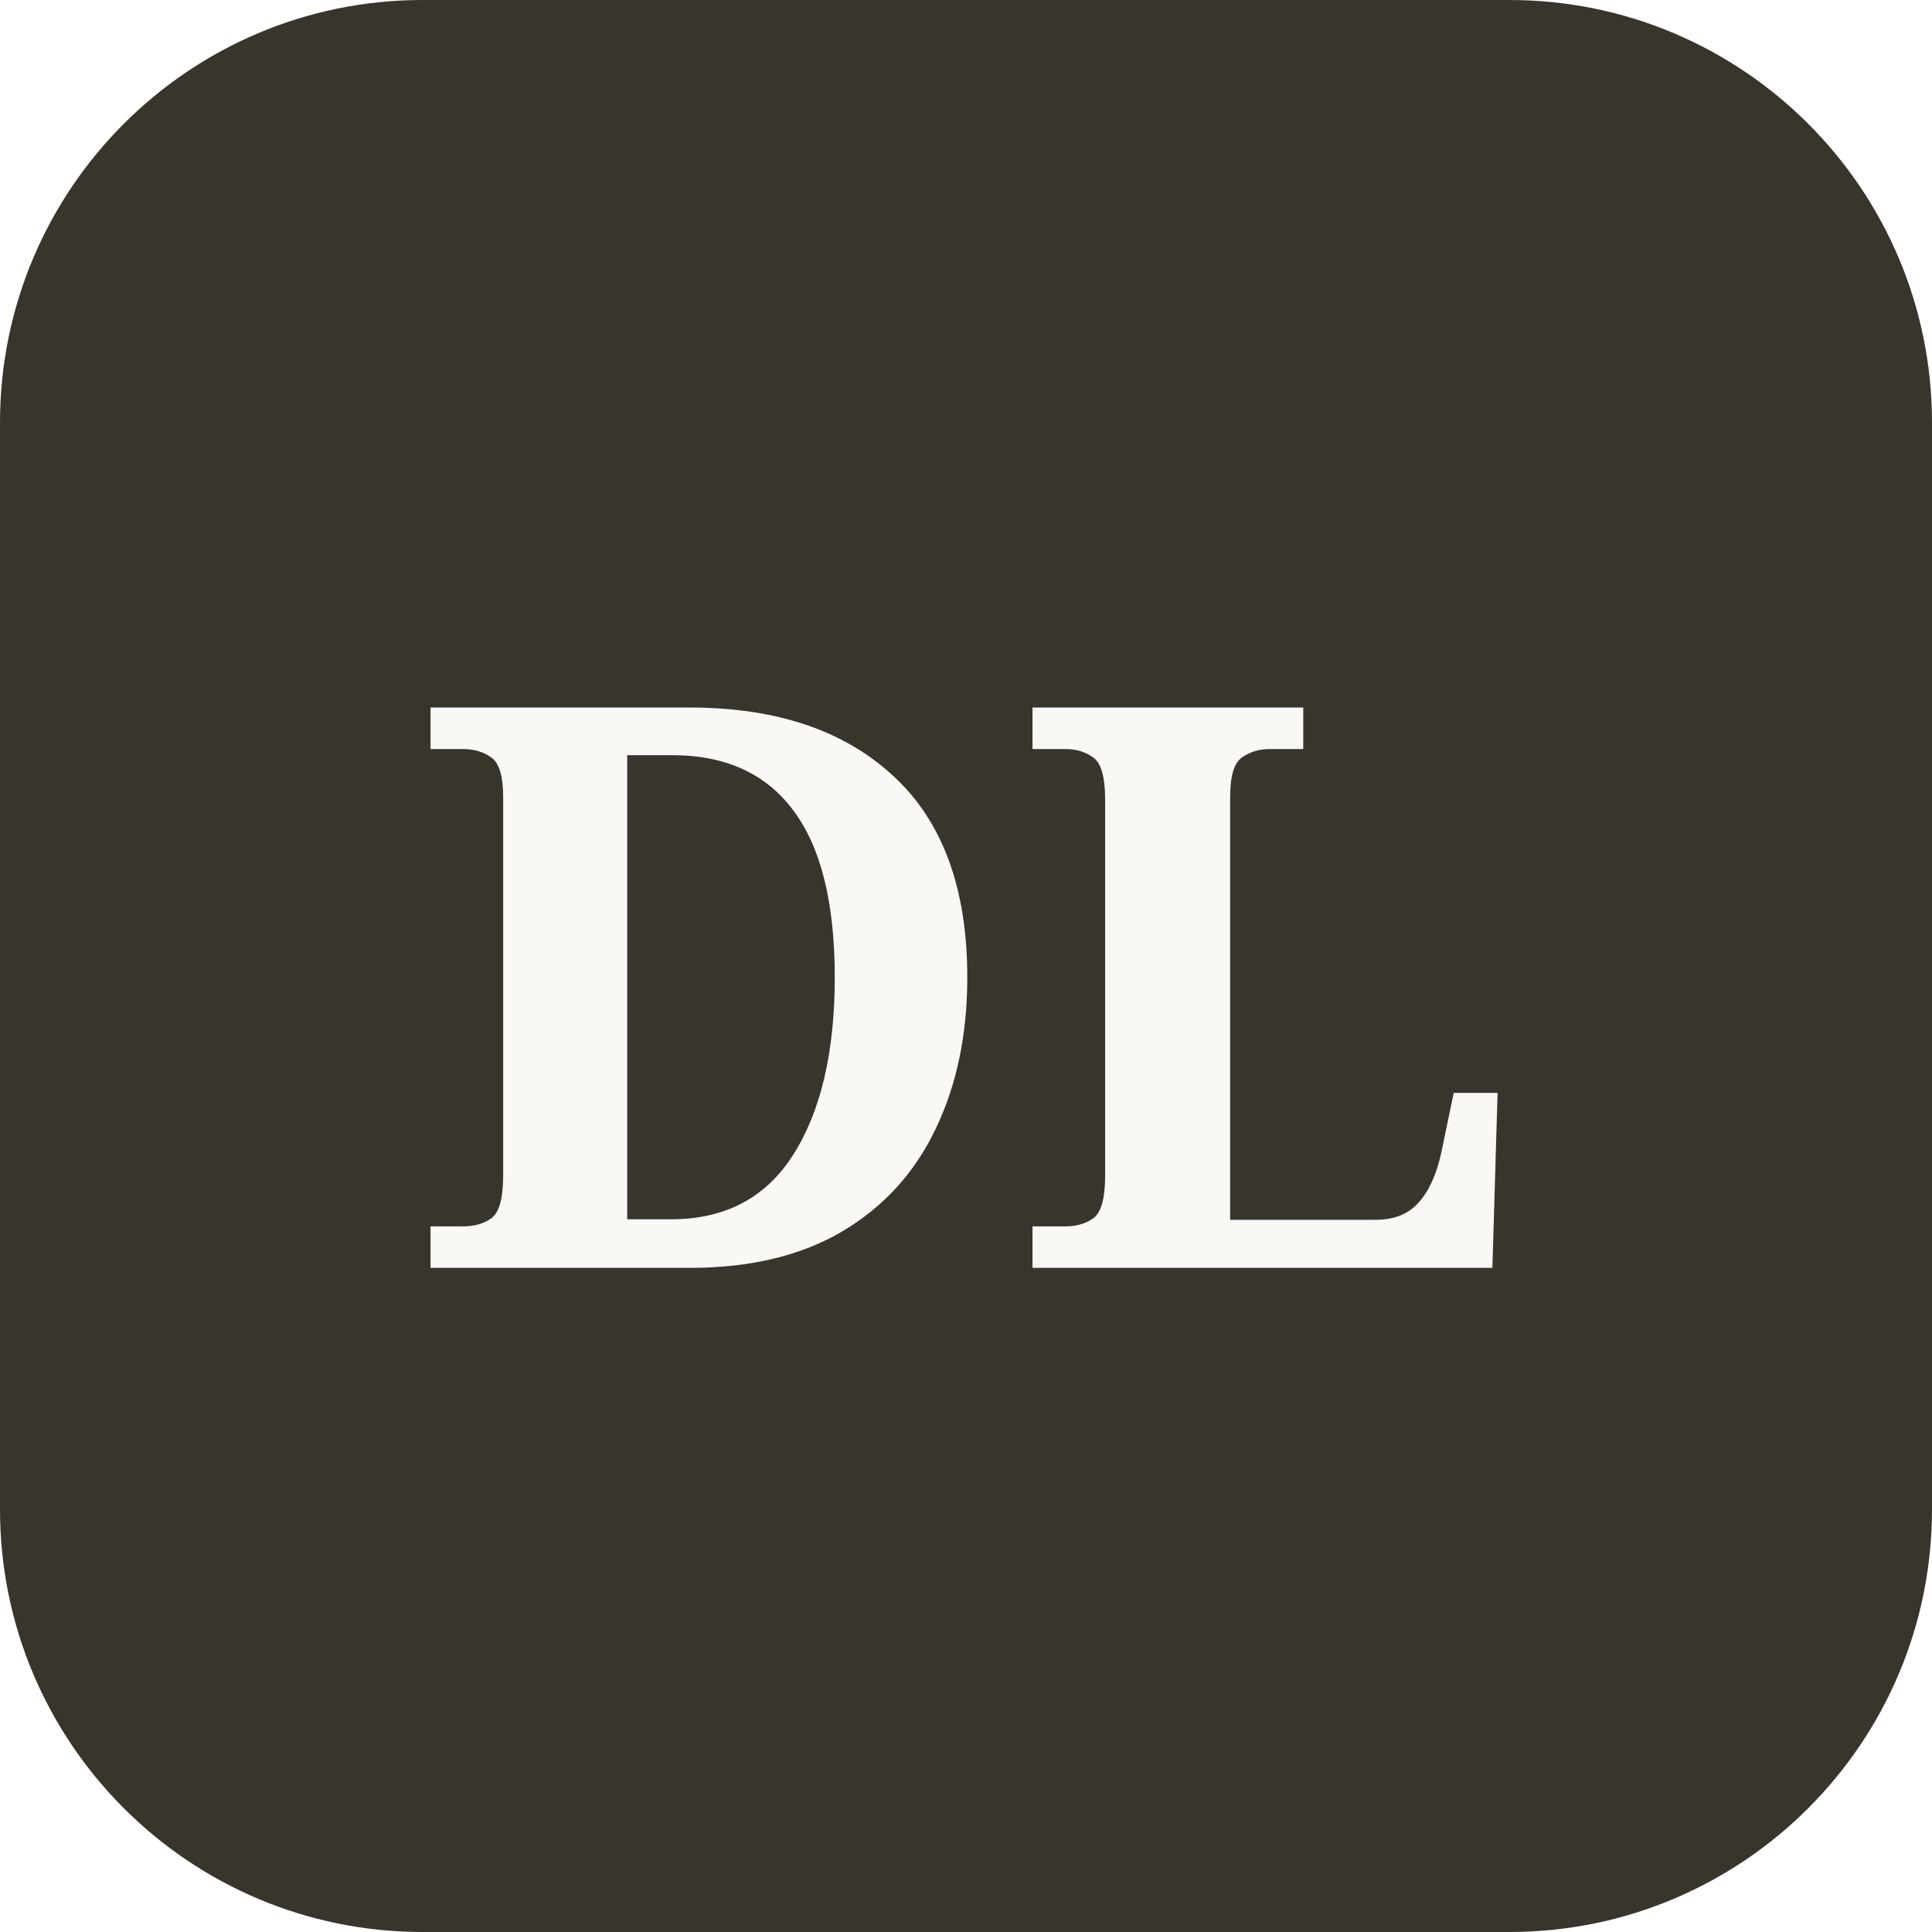
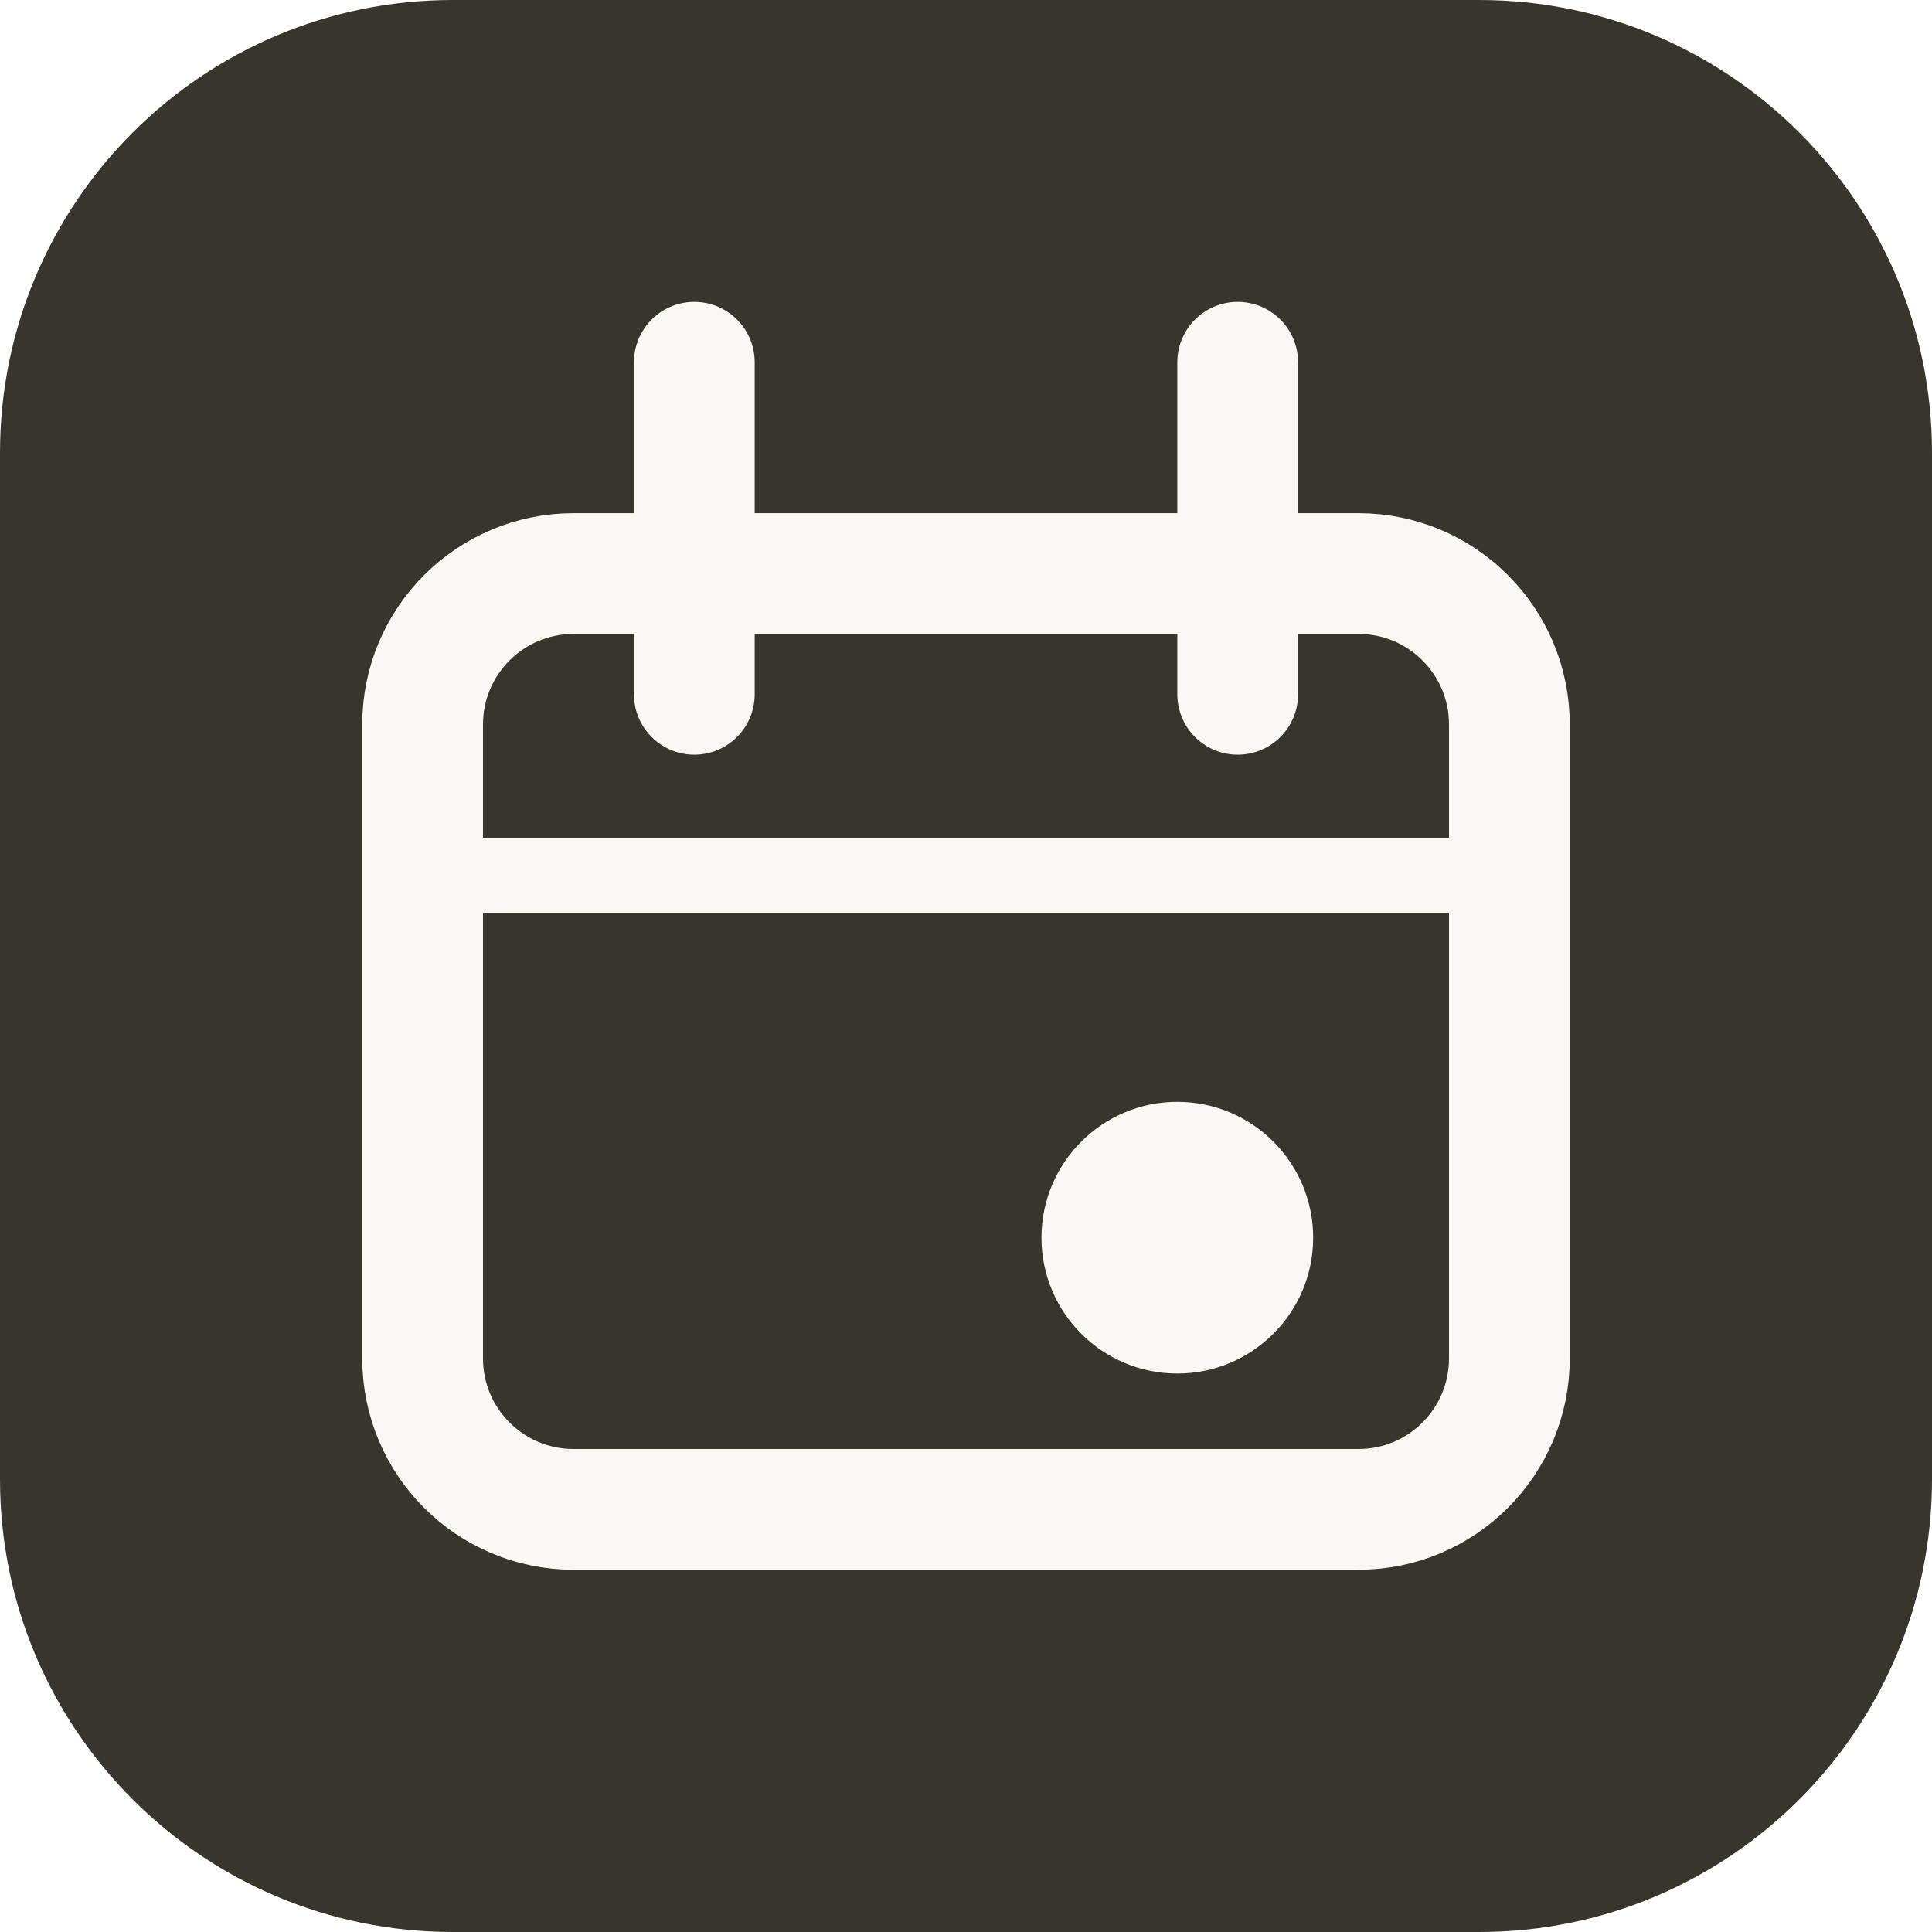
<svg xmlns="http://www.w3.org/2000/svg" viewBox="0 0 64 64">
-   <rect width="64" height="64" rx="14" fill="#37352C" />
-   <text x="32" y="42" font-family="Georgia, serif" font-size="26" font-weight="700" fill="#F9F8F4" text-anchor="middle">DL</text>
+   <rect width="64" height="64" rx="15" fill="#37352C" />
+   <rect x="14" y="19" width="36" height="31" rx="5" fill="none" stroke="#F9F8F4" stroke-width="4" />
+   <line x1="23" y1="12" x2="23" y2="23" stroke="#F9F8F4" stroke-width="4" stroke-linecap="round" />
+   <line x1="41" y1="12" x2="41" y2="23" stroke="#F9F8F4" stroke-width="4" stroke-linecap="round" />
+   <line x1="14" y1="29" x2="50" y2="29" stroke="#F9F8F4" stroke-width="2.5" />
+   <circle cx="39" cy="41" r="4.5" fill="#F9F8F4" />
</svg>
